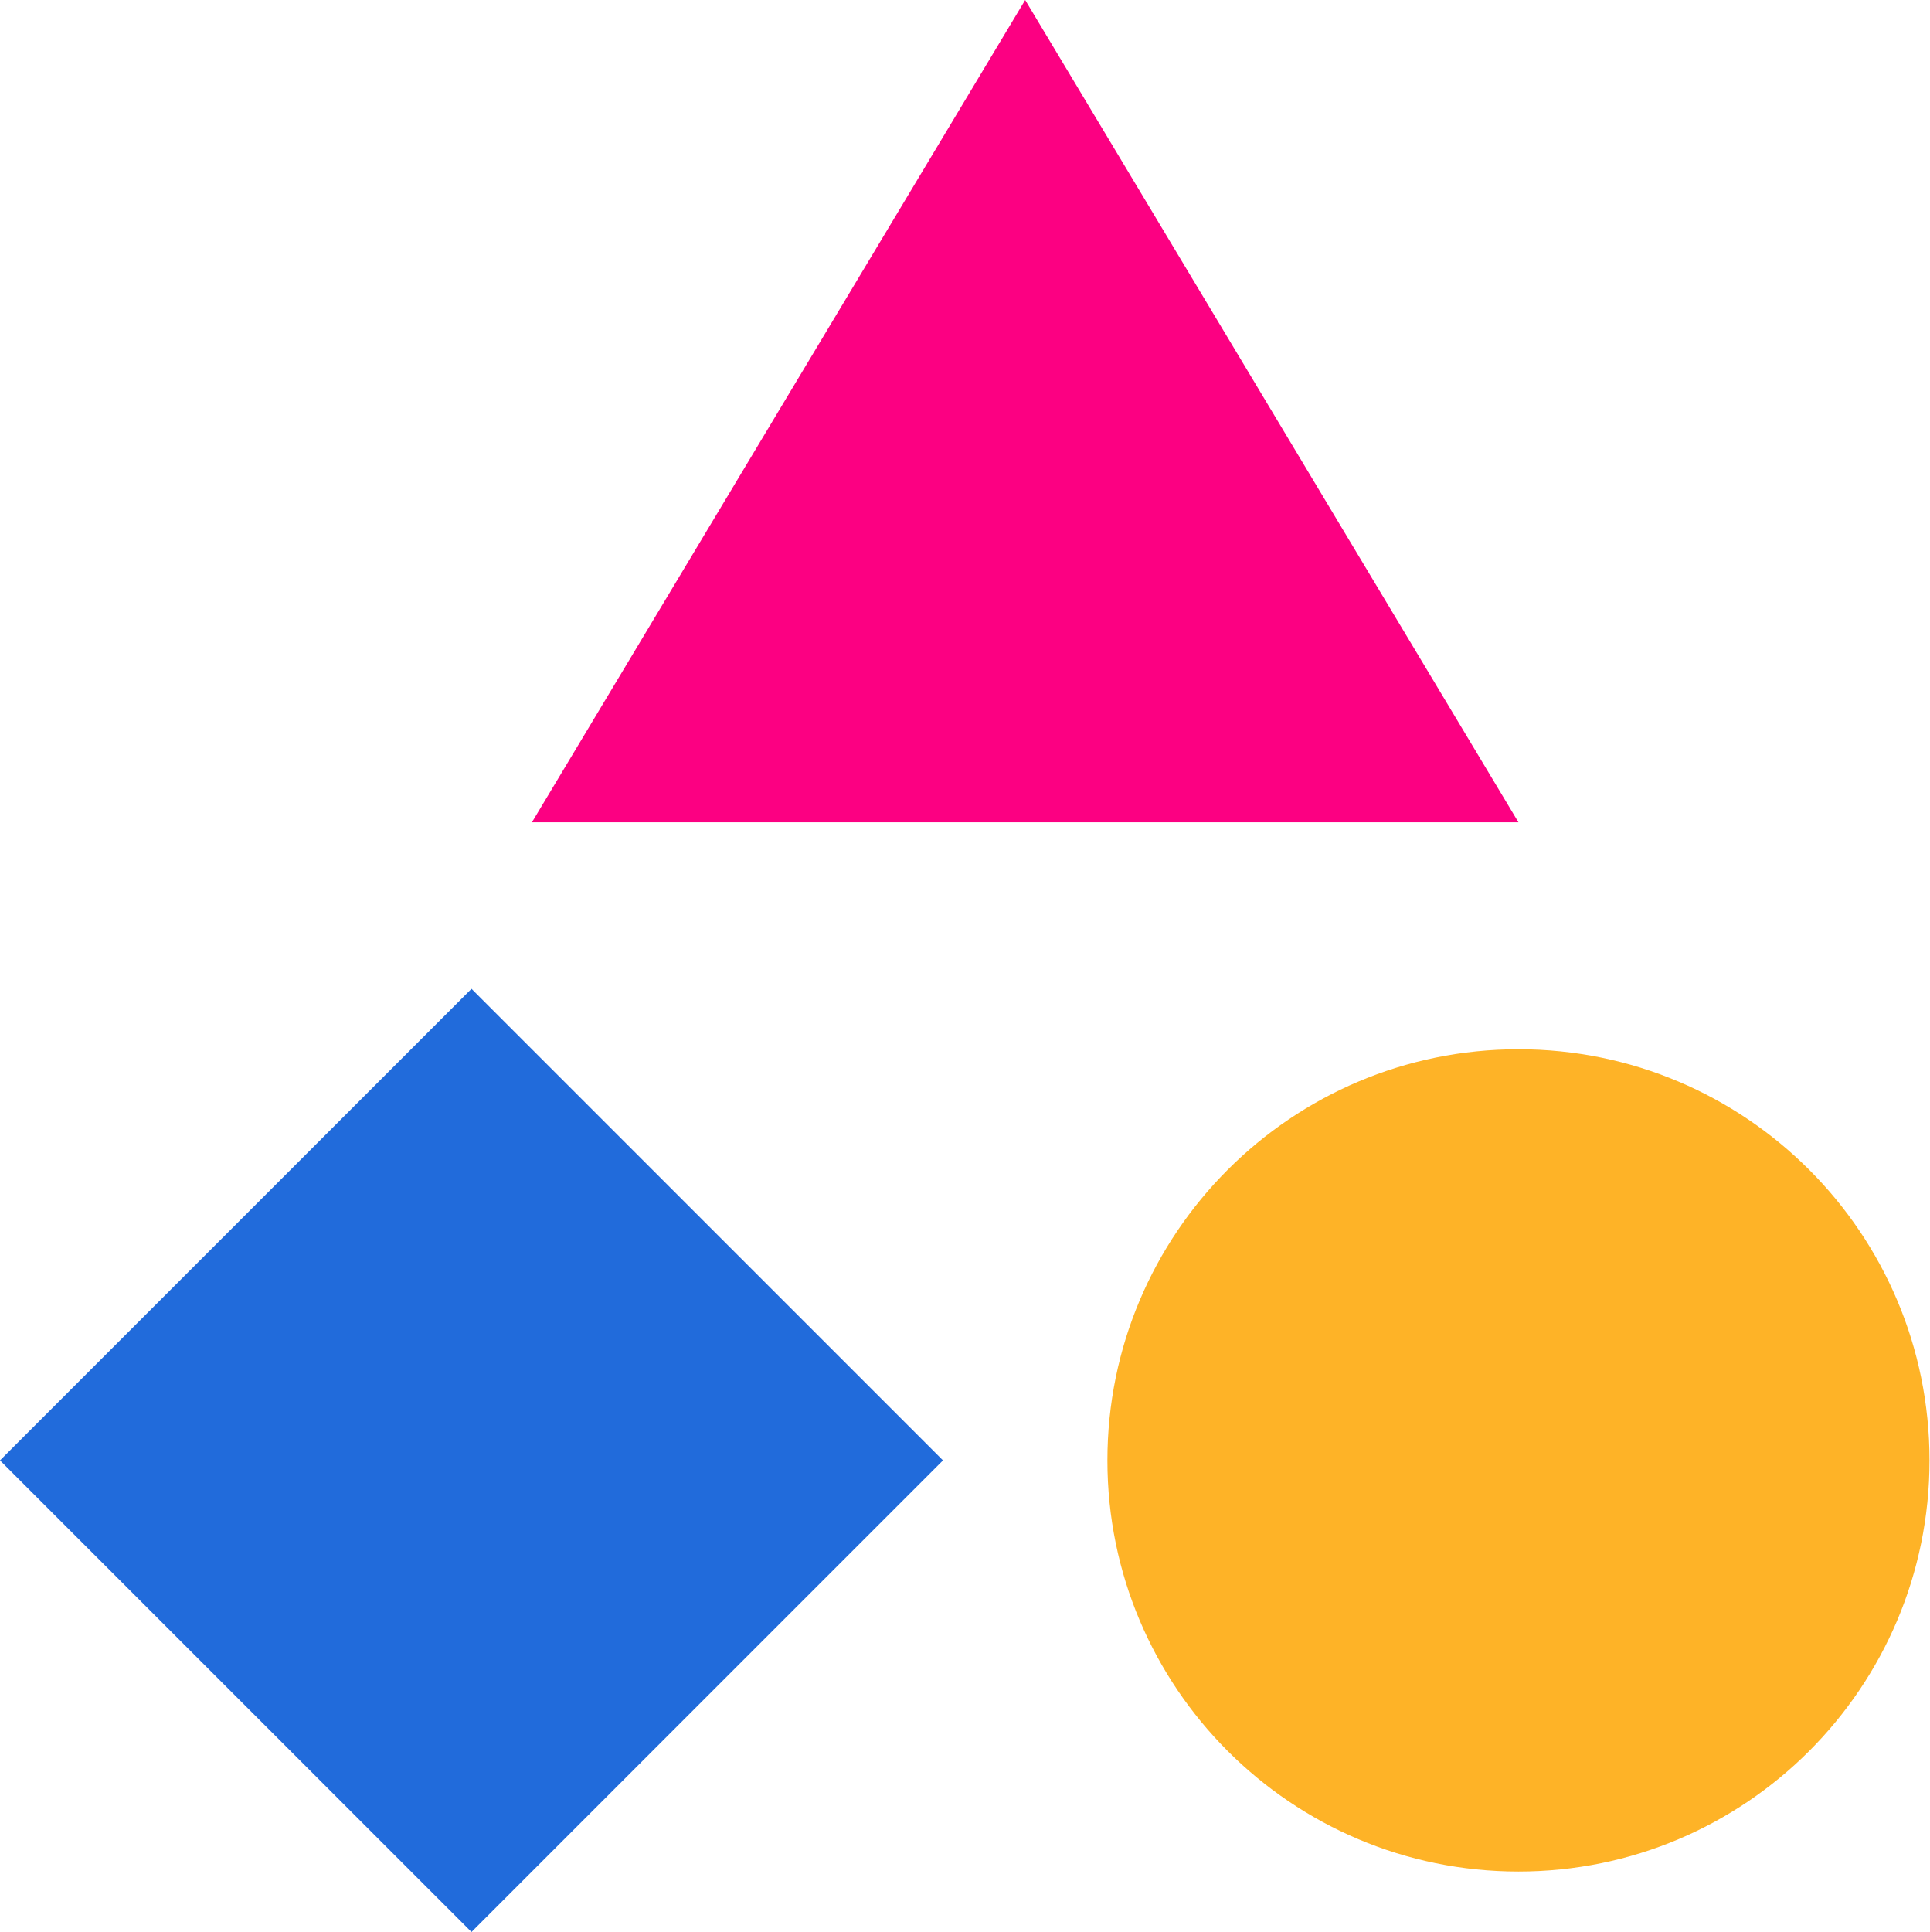
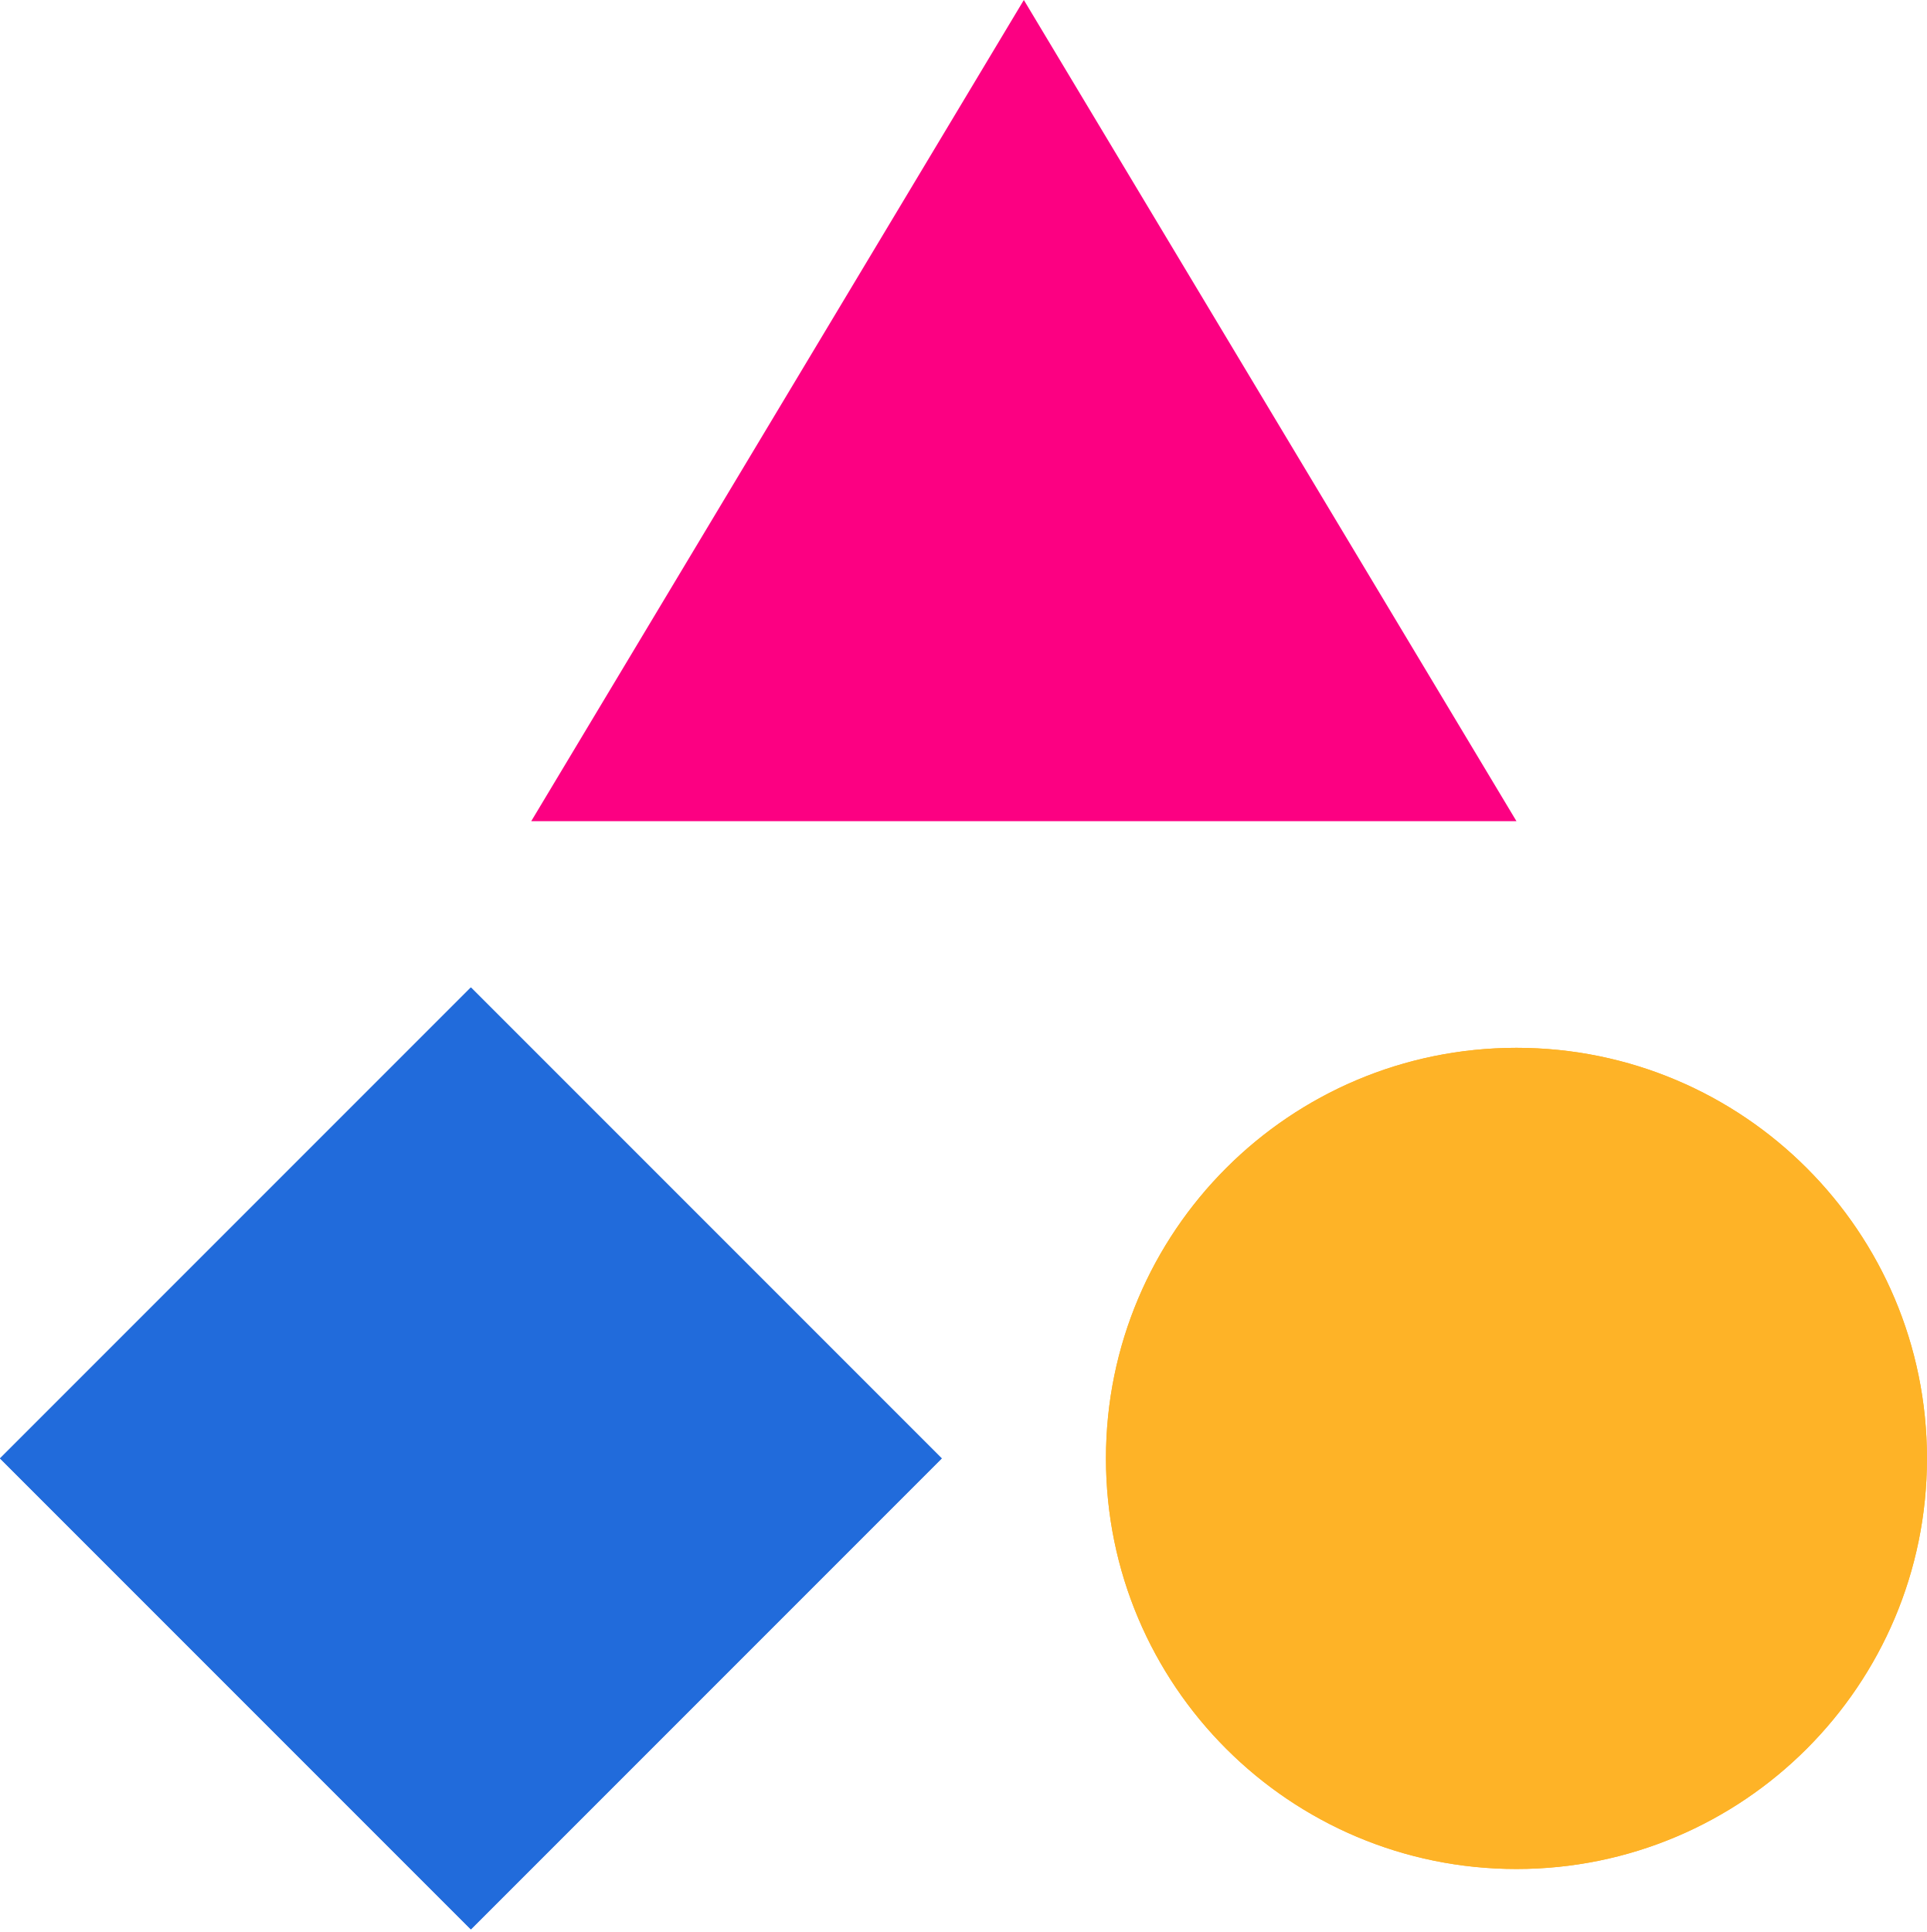
- <svg xmlns="http://www.w3.org/2000/svg" width="586.758" height="587.379" viewBox="0 0 586.758 587.379">
-   <g id="Groupe_1" data-name="Groupe 1" transform="translate(-297.242 -209)">
-     <g id="Tracé_3" data-name="Tracé 3" transform="translate(440.621 509.621) rotate(45)" fill="#216bdb">
-       <path d="M0,0H202.769V202.769H0Z" stroke="none" />
-       <path d="M 1 1 L 1 201.769 L 201.769 201.769 L 201.769 1 L 1 1 M -1.52587890625e-05 -1.52587890625e-05 L 202.769 -1.52587890625e-05 L 202.769 202.769 L -1.52587890625e-05 202.769 L -1.52587890625e-05 -1.52587890625e-05 Z" stroke="none" fill="rgba(112,112,112,0)" />
+ <svg xmlns="http://www.w3.org/2000/svg" id="Layer_1" data-name="Layer 1" viewBox="0 0 586.76 588.18">
+   <defs>
+     <style>
+       .cls-1 {
+         fill: #fc0082;
+       }
+ 
+       .cls-2 {
+         fill: #feb327;
+       }
+ 
+       .cls-3 {
+         fill: #216bdb;
+       }
+     </style>
+   </defs>
+   <g id="Groupe_1" data-name="Groupe 1">
+     <g id="Tracé_3" data-name="Tracé 3">
+       <path class="cls-3" d="M143.38,300.62l143.38,143.38-143.38,143.38L0,444l143.38-143.38Z" />
+       <path class="cls-3" d="M143.38,302.04L1.41,444l141.96,141.96,141.96-141.96-141.96-141.96M143.38,300.62l143.38,143.38-143.38,143.38L0,444l143.38-143.38Z" />
    </g>
-     <g id="Tracé_2" data-name="Tracé 2" transform="translate(634 528)" fill="#feb327">
-       <path d="M125,0A125,125,0,1,1,0,125,125,125,0,0,1,125,0Z" stroke="none" />
-       <path d="M 125 1 C 116.586 1 108.178 1.848 100.009 3.519 C 92.048 5.148 84.217 7.579 76.734 10.744 C 69.387 13.852 62.3 17.698 55.671 22.177 C 49.105 26.613 42.93 31.707 37.319 37.319 C 31.707 42.93 26.613 49.105 22.177 55.671 C 17.698 62.3 13.852 69.387 10.744 76.734 C 7.579 84.217 5.148 92.048 3.519 100.009 C 1.848 108.178 1 116.586 1 125 C 1 133.414 1.848 141.822 3.519 149.991 C 5.148 157.952 7.579 165.783 10.744 173.266 C 13.852 180.613 17.698 187.7 22.177 194.329 C 26.613 200.895 31.707 207.07 37.319 212.681 C 42.93 218.293 49.105 223.387 55.671 227.823 C 62.3 232.302 69.387 236.148 76.734 239.256 C 84.217 242.421 92.048 244.852 100.009 246.481 C 108.178 248.152 116.586 249 125 249 C 133.414 249 141.822 248.152 149.991 246.481 C 157.952 244.852 165.783 242.421 173.266 239.256 C 180.613 236.148 187.7 232.302 194.329 227.823 C 200.895 223.387 207.07 218.293 212.681 212.681 C 218.293 207.07 223.387 200.895 227.823 194.329 C 232.302 187.7 236.148 180.613 239.256 173.266 C 242.421 165.783 244.852 157.952 246.481 149.991 C 248.152 141.822 249 133.414 249 125 C 249 116.586 248.152 108.178 246.481 100.009 C 244.852 92.048 242.421 84.217 239.256 76.734 C 236.148 69.387 232.302 62.3 227.823 55.671 C 223.387 49.105 218.293 42.93 212.681 37.319 C 207.07 31.707 200.895 26.613 194.329 22.177 C 187.7 17.698 180.613 13.852 173.266 10.744 C 165.783 7.579 157.952 5.148 149.991 3.519 C 141.822 1.848 133.414 1 125 1 M 125 0 C 194.036 0 250 55.964 250 125 C 250 194.036 194.036 250 125 250 C 55.964 250 0 194.036 0 125 C 0 55.964 55.964 0 125 0 Z" stroke="none" fill="rgba(112,112,112,0)" />
+     <g id="Tracé_2" data-name="Tracé 2">
+       <path class="cls-2" d="M461.76,319c69.04,0,125,55.96,125,125s-55.96,125-125,125-125-55.96-125-125,55.96-125,125-125Z" />
+       <path class="cls-2" d="M461.76,320c-8.41,0-16.82.85-24.99,2.52-7.96,1.63-15.79,4.06-23.27,7.22-7.35,3.11-14.43,6.95-21.06,11.43-6.57,4.44-12.74,9.53-18.35,15.14-5.61,5.61-10.71,11.79-15.14,18.35-4.48,6.63-8.32,13.72-11.43,21.06-3.16,7.48-5.6,15.31-7.22,23.27-1.67,8.17-2.52,16.58-2.52,24.99s.85,16.82,2.52,24.99c1.63,7.96,4.06,15.79,7.22,23.27,3.11,7.35,6.95,14.43,11.43,21.06,4.44,6.57,9.53,12.74,15.14,18.35,5.61,5.61,11.79,10.71,18.35,15.14,6.63,4.48,13.72,8.32,21.06,11.43,7.48,3.16,15.31,5.6,23.27,7.22,8.17,1.67,16.58,2.52,24.99,2.52s16.82-.85,24.99-2.52c7.96-1.63,15.79-4.06,23.27-7.22,7.35-3.11,14.43-6.95,21.06-11.43,6.57-4.44,12.74-9.53,18.35-15.14,5.61-5.61,10.71-11.79,15.14-18.35,4.48-6.63,8.32-13.72,11.43-21.06,3.16-7.48,5.6-15.31,7.22-23.27,1.67-8.17,2.52-16.58,2.52-24.99s-.85-16.82-2.52-24.99c-1.63-7.96-4.06-15.79-7.22-23.27-3.11-7.35-6.95-14.43-11.43-21.06-4.44-6.57-9.53-12.74-15.14-18.35-5.61-5.61-11.79-10.71-18.35-15.14-6.63-4.48-13.72-8.32-21.06-11.43-7.48-3.16-15.31-5.6-23.27-7.22-8.17-1.67-16.58-2.52-24.99-2.52M461.76,319c69.04,0,125,55.96,125,125s-55.96,125-125,125-125-55.96-125-125,55.96-125,125-125Z" />
    </g>
-     <path id="Polygone_1" data-name="Polygone 1" d="M150,0,300,250H0Z" transform="translate(459 209)" fill="#fc0082" />
+     <path id="Polygone_1" data-name="Polygone 1" class="cls-1" d="M311.76,0l150,250H161.76L311.76,0Z" />
  </g>
</svg>
